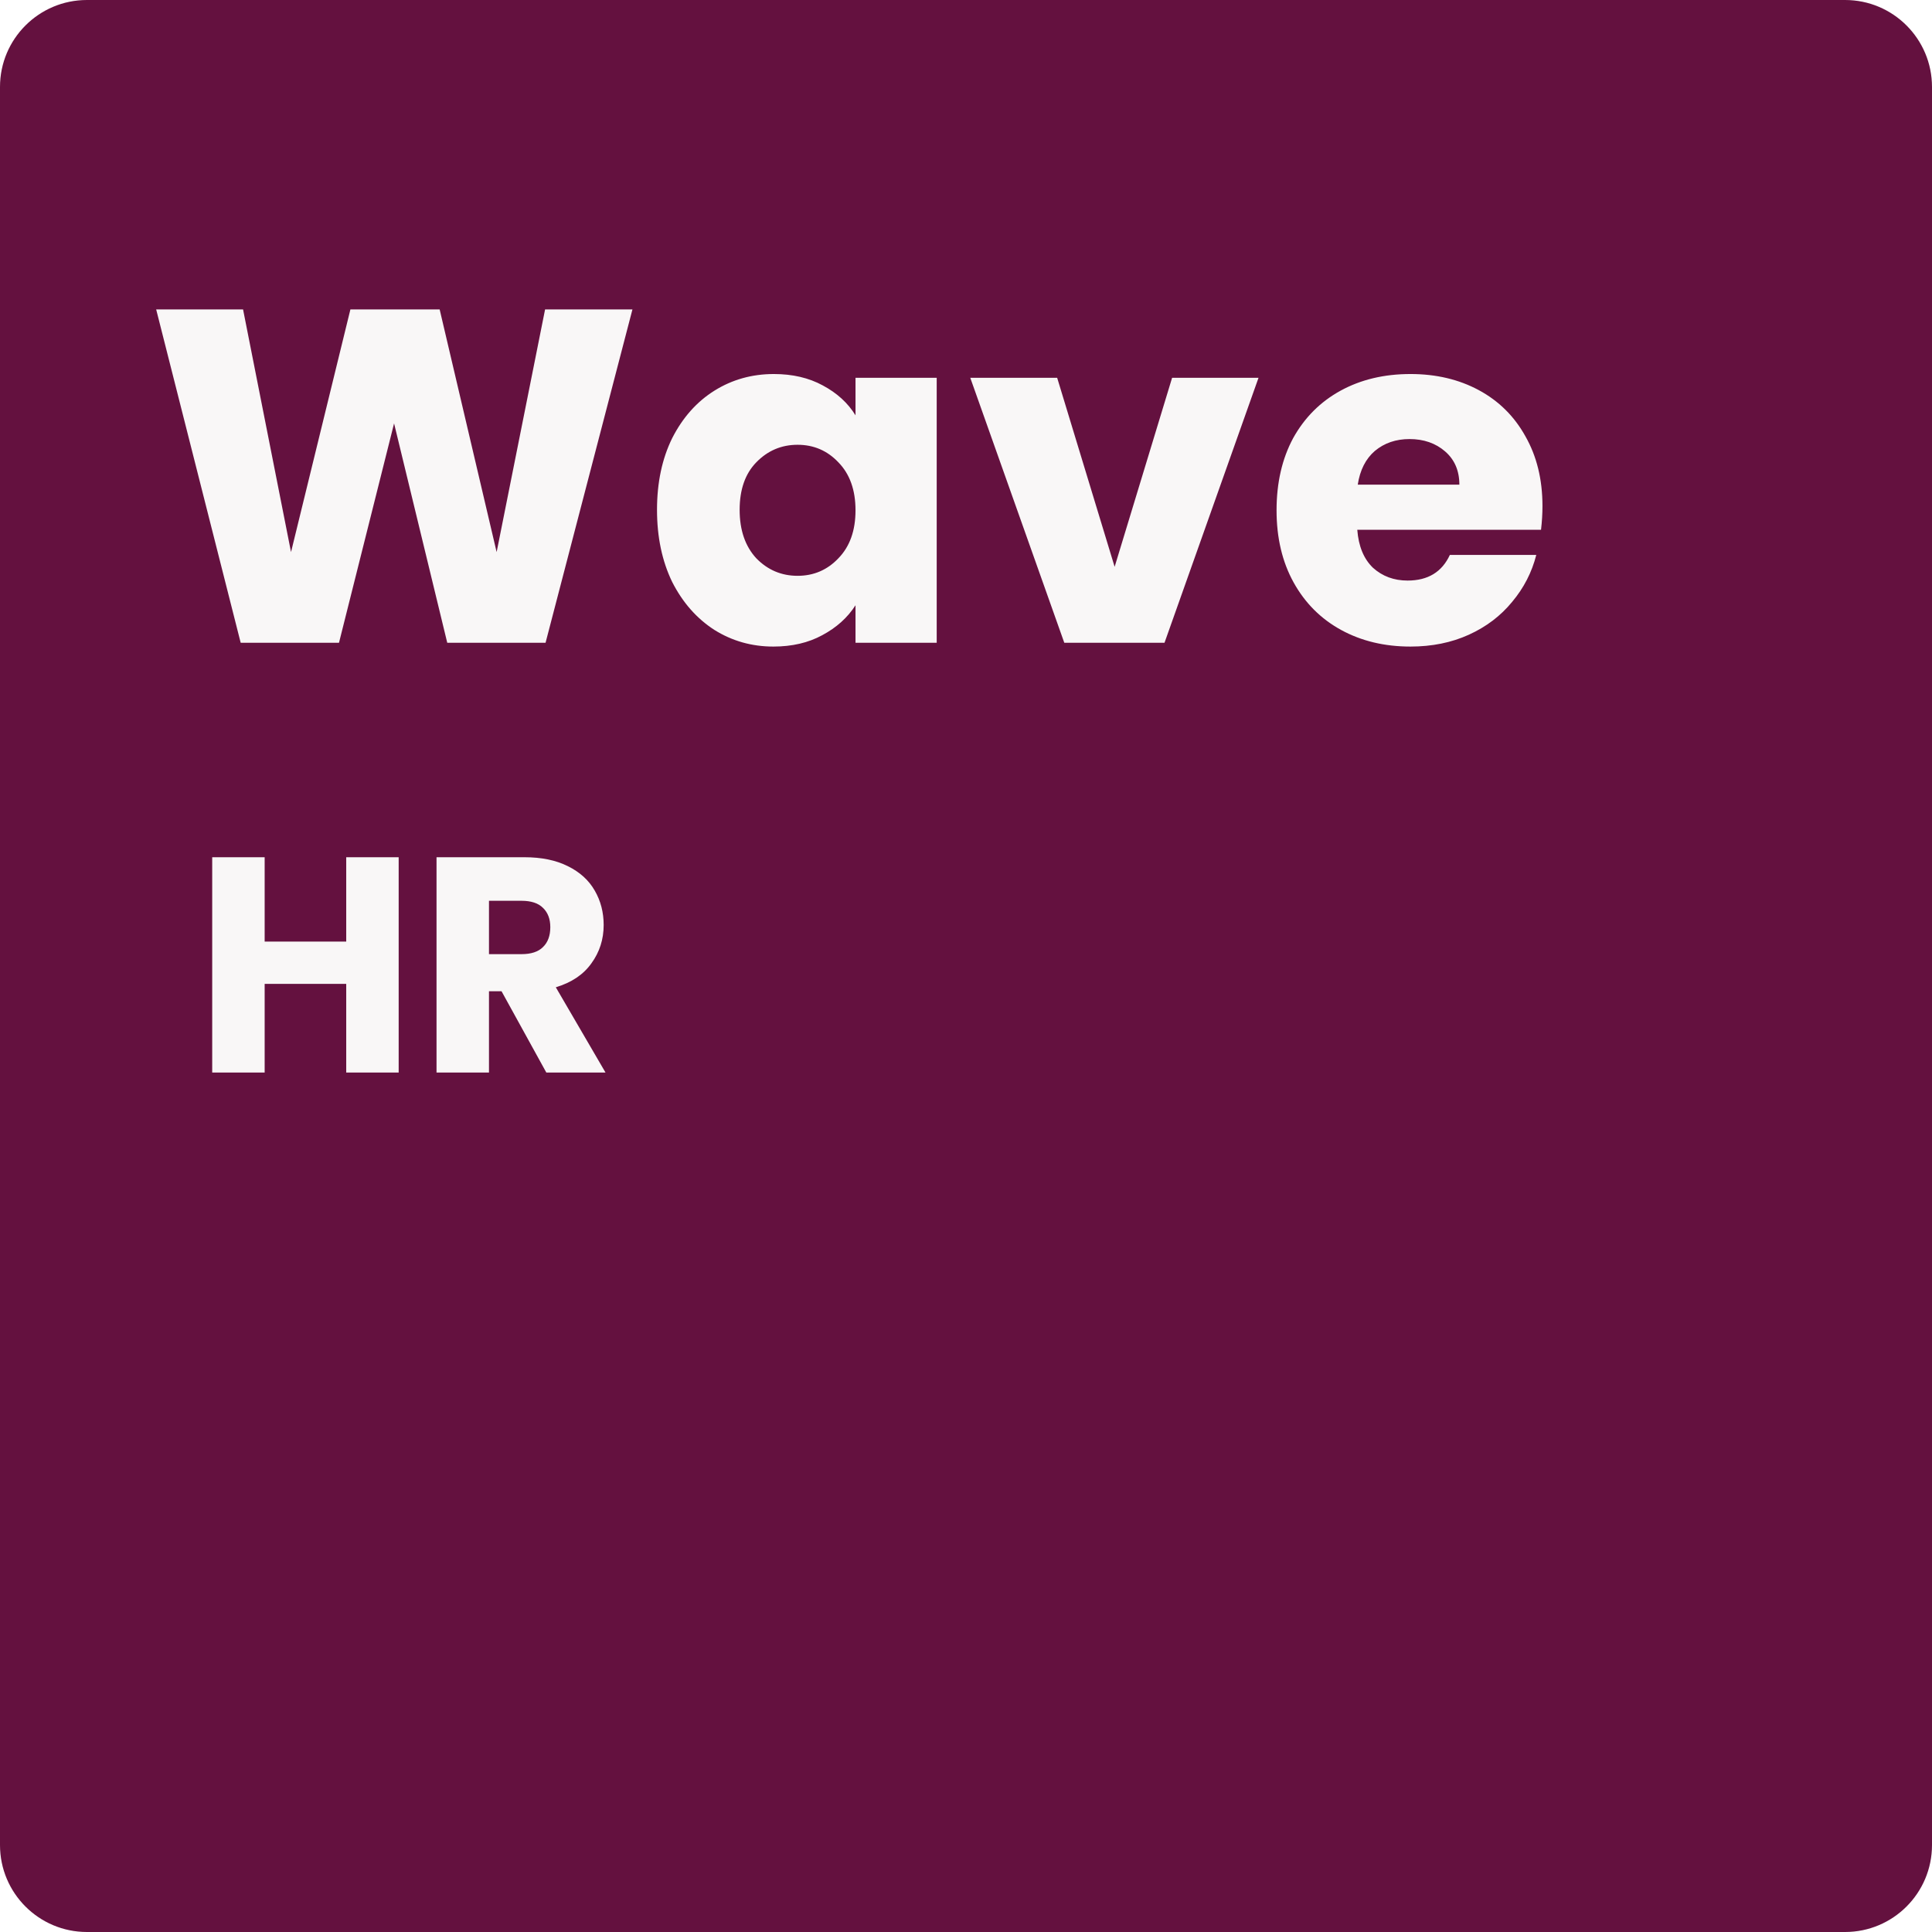
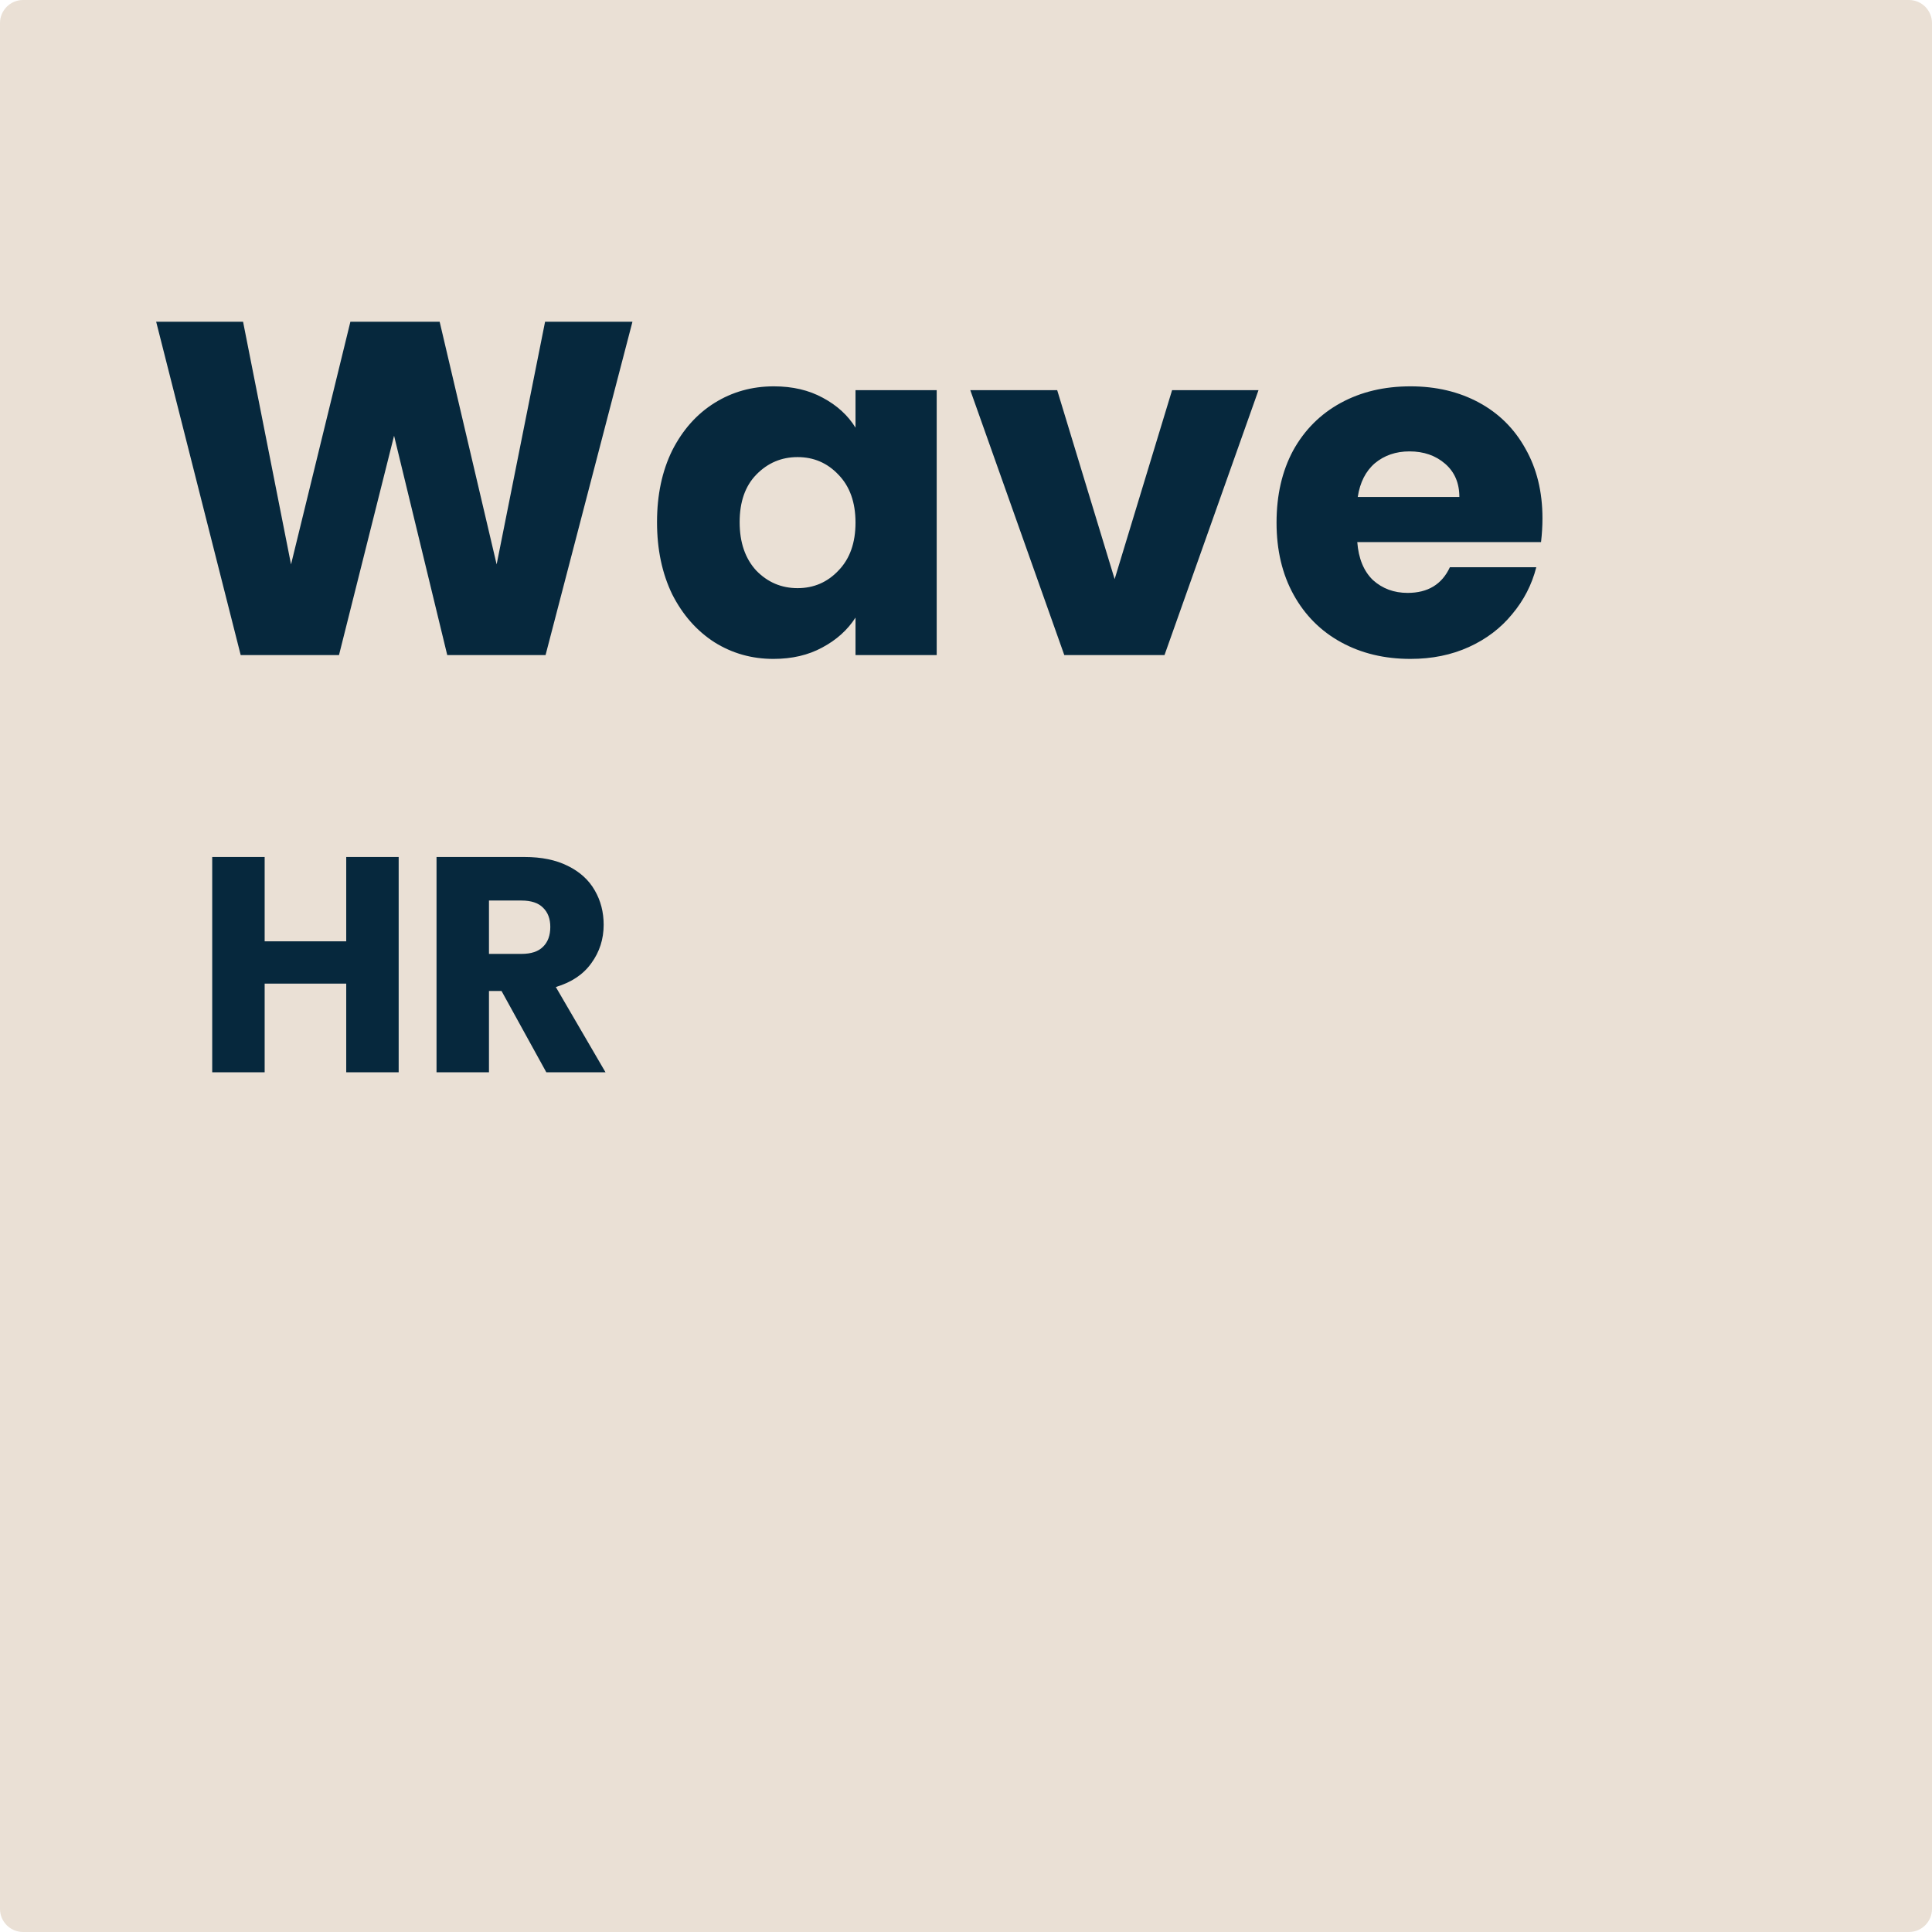
- <svg xmlns="http://www.w3.org/2000/svg" width="74" height="74" viewBox="0 0 74 74" fill="none">
-   <rect width="74" height="74" rx="3.33" fill="#64113F" />
-   <path d="M24.224 11.852L20.896 24.62H17.131L15.094 16.217L12.984 24.62H9.219L5.982 11.852H9.31L11.147 21.146L13.421 11.852H16.84L19.022 21.146L20.878 11.852H24.224ZM25.165 19.527C25.165 18.485 25.359 17.569 25.747 16.781C26.148 15.993 26.687 15.387 27.366 14.962C28.045 14.538 28.803 14.326 29.64 14.326C30.355 14.326 30.979 14.471 31.513 14.762C32.059 15.053 32.477 15.435 32.768 15.908V14.471H35.878V24.62H32.768V23.183C32.465 23.656 32.04 24.038 31.495 24.329C30.961 24.62 30.337 24.765 29.621 24.765C28.797 24.765 28.045 24.553 27.366 24.129C26.687 23.692 26.148 23.08 25.747 22.292C25.359 21.492 25.165 20.57 25.165 19.527ZM32.768 19.546C32.768 18.77 32.55 18.157 32.113 17.709C31.689 17.26 31.167 17.036 30.549 17.036C29.931 17.036 29.403 17.26 28.967 17.709C28.542 18.145 28.33 18.751 28.33 19.527C28.33 20.303 28.542 20.922 28.967 21.383C29.403 21.831 29.931 22.055 30.549 22.055C31.167 22.055 31.689 21.831 32.113 21.383C32.55 20.934 32.768 20.322 32.768 19.546ZM42.693 21.71L44.894 14.471H48.204L44.603 24.62H40.765L37.164 14.471H40.492L42.693 21.71ZM59.08 19.382C59.08 19.673 59.062 19.976 59.025 20.291H51.987C52.035 20.922 52.235 21.407 52.587 21.746C52.95 22.074 53.393 22.237 53.914 22.237C54.691 22.237 55.23 21.91 55.533 21.255H58.843C58.674 21.922 58.364 22.522 57.916 23.056C57.479 23.589 56.928 24.008 56.261 24.311C55.594 24.614 54.848 24.765 54.024 24.765C53.029 24.765 52.144 24.553 51.368 24.129C50.592 23.704 49.986 23.098 49.549 22.31C49.113 21.522 48.895 20.601 48.895 19.546C48.895 18.491 49.107 17.569 49.531 16.781C49.968 15.993 50.574 15.387 51.35 14.962C52.126 14.538 53.017 14.326 54.024 14.326C55.006 14.326 55.879 14.532 56.643 14.944C57.407 15.356 58.001 15.944 58.425 16.708C58.861 17.472 59.08 18.363 59.08 19.382ZM55.897 18.564C55.897 18.03 55.715 17.606 55.351 17.29C54.987 16.975 54.533 16.817 53.987 16.817C53.466 16.817 53.023 16.969 52.66 17.272C52.308 17.575 52.09 18.006 52.005 18.564H55.897Z" fill="#F9F7F7" />
-   <path d="M15.27 32.834V41.08H13.261V37.685H10.137V41.08H8.128V32.834H10.137V36.064H13.261V32.834H15.27ZM20.925 41.08L19.21 37.967H18.729V41.08H16.72V32.834H20.091C20.741 32.834 21.293 32.948 21.747 33.175C22.209 33.402 22.554 33.715 22.781 34.114C23.008 34.506 23.122 34.945 23.122 35.43C23.122 35.978 22.965 36.468 22.652 36.898C22.346 37.329 21.892 37.634 21.289 37.815L23.192 41.08H20.925ZM18.729 36.546H19.974C20.342 36.546 20.616 36.456 20.796 36.276C20.984 36.096 21.078 35.841 21.078 35.512C21.078 35.199 20.984 34.952 20.796 34.772C20.616 34.592 20.342 34.502 19.974 34.502H18.729V36.546Z" fill="#F9F7F7" />
+ <svg xmlns="http://www.w3.org/2000/svg" width="837" height="837" viewBox="0 0 837 837" fill="none">
+   <path d="M0 10C0 4.477 4.477 0 10 0H827C832.523 0 837 4.477 837 10V827C837 832.523 832.523 837 827 837H10C4.477 837 0 832.523 0 827V10Z" fill="#EAE0D5" />
+   <path d="M273.994 139.396L236.348 283.81H193.764L170.724 188.768L146.86 283.81H104.277L67.659 139.396H105.305L126.083 244.518L151.798 139.396H190.472L215.159 244.518L236.142 139.396H273.994ZM284.641 226.209C284.641 214.415 286.836 204.06 291.224 195.146C295.75 186.231 301.853 179.374 309.533 174.574C317.213 169.774 325.785 167.374 335.248 167.374C343.339 167.374 350.402 169.02 356.437 172.311C362.608 175.602 367.34 179.923 370.631 185.271V169.02H405.809V283.81H370.631V267.558C367.203 272.907 362.403 277.227 356.231 280.518C350.197 283.81 343.134 285.456 335.042 285.456C325.716 285.456 317.213 283.056 309.533 278.256C301.853 273.318 295.75 266.393 291.224 257.478C286.836 248.427 284.641 238.003 284.641 226.209ZM370.631 226.415C370.631 217.637 368.163 210.712 363.225 205.637C358.425 200.563 352.528 198.026 345.534 198.026C338.539 198.026 332.573 200.563 327.636 205.637C322.836 210.574 320.436 217.432 320.436 226.209C320.436 234.986 322.836 241.981 327.636 247.192C332.573 252.267 338.539 254.804 345.534 254.804C352.528 254.804 358.425 252.267 363.225 247.192C368.163 242.118 370.631 235.192 370.631 226.415ZM482.894 250.895L507.785 169.02H545.226L504.494 283.81H461.088L420.355 169.02H458.002L482.894 250.895ZM668.24 224.563C668.24 227.855 668.035 231.283 667.623 234.849H588.01C588.559 241.981 590.822 247.466 594.799 251.307C598.913 255.009 603.919 256.861 609.816 256.861C618.594 256.861 624.697 253.158 628.125 245.752H665.566C663.646 253.295 660.149 260.084 655.074 266.118C650.137 272.153 643.897 276.884 636.354 280.313C628.811 283.741 620.377 285.456 611.051 285.456C599.805 285.456 589.793 283.056 581.016 278.256C572.239 273.455 565.381 266.598 560.444 257.684C555.507 248.769 553.038 238.346 553.038 226.415C553.038 214.483 555.438 204.06 560.239 195.146C565.176 186.231 572.033 179.374 580.81 174.574C589.588 169.774 599.668 167.374 611.051 167.374C622.16 167.374 632.034 169.705 640.674 174.368C649.314 179.031 656.034 185.683 660.834 194.323C665.772 202.963 668.24 213.043 668.24 224.563ZM632.24 215.306C632.24 209.272 630.183 204.472 626.068 200.906C621.954 197.34 616.811 195.557 610.639 195.557C604.742 195.557 599.736 197.271 595.622 200.7C591.645 204.129 589.176 208.997 588.216 215.306H632.24Z" fill="#06283D" />
+   <path d="M172.716 371.273V464.54H149.997V426.144H114.657V464.54H91.938V371.273H114.657V407.809H149.997V371.273H172.716ZM236.681 464.54L217.283 429.332H211.836V464.54H189.117V371.273H227.247C234.599 371.273 240.843 372.557 245.981 375.126C251.206 377.694 255.104 381.237 257.672 385.755C260.241 390.183 261.525 395.143 261.525 400.635C261.525 406.835 259.754 412.371 256.211 417.242C252.756 422.114 247.619 425.568 240.799 427.605L262.322 464.54H236.681ZM211.836 413.256H225.919C230.082 413.256 233.182 412.238 235.219 410.201C237.345 408.164 238.408 405.285 238.408 401.565C238.408 398.022 237.345 395.232 235.219 393.195C233.182 391.158 230.082 390.139 225.919 390.139H211.836V413.256Z" fill="#06283D" />
</svg>
